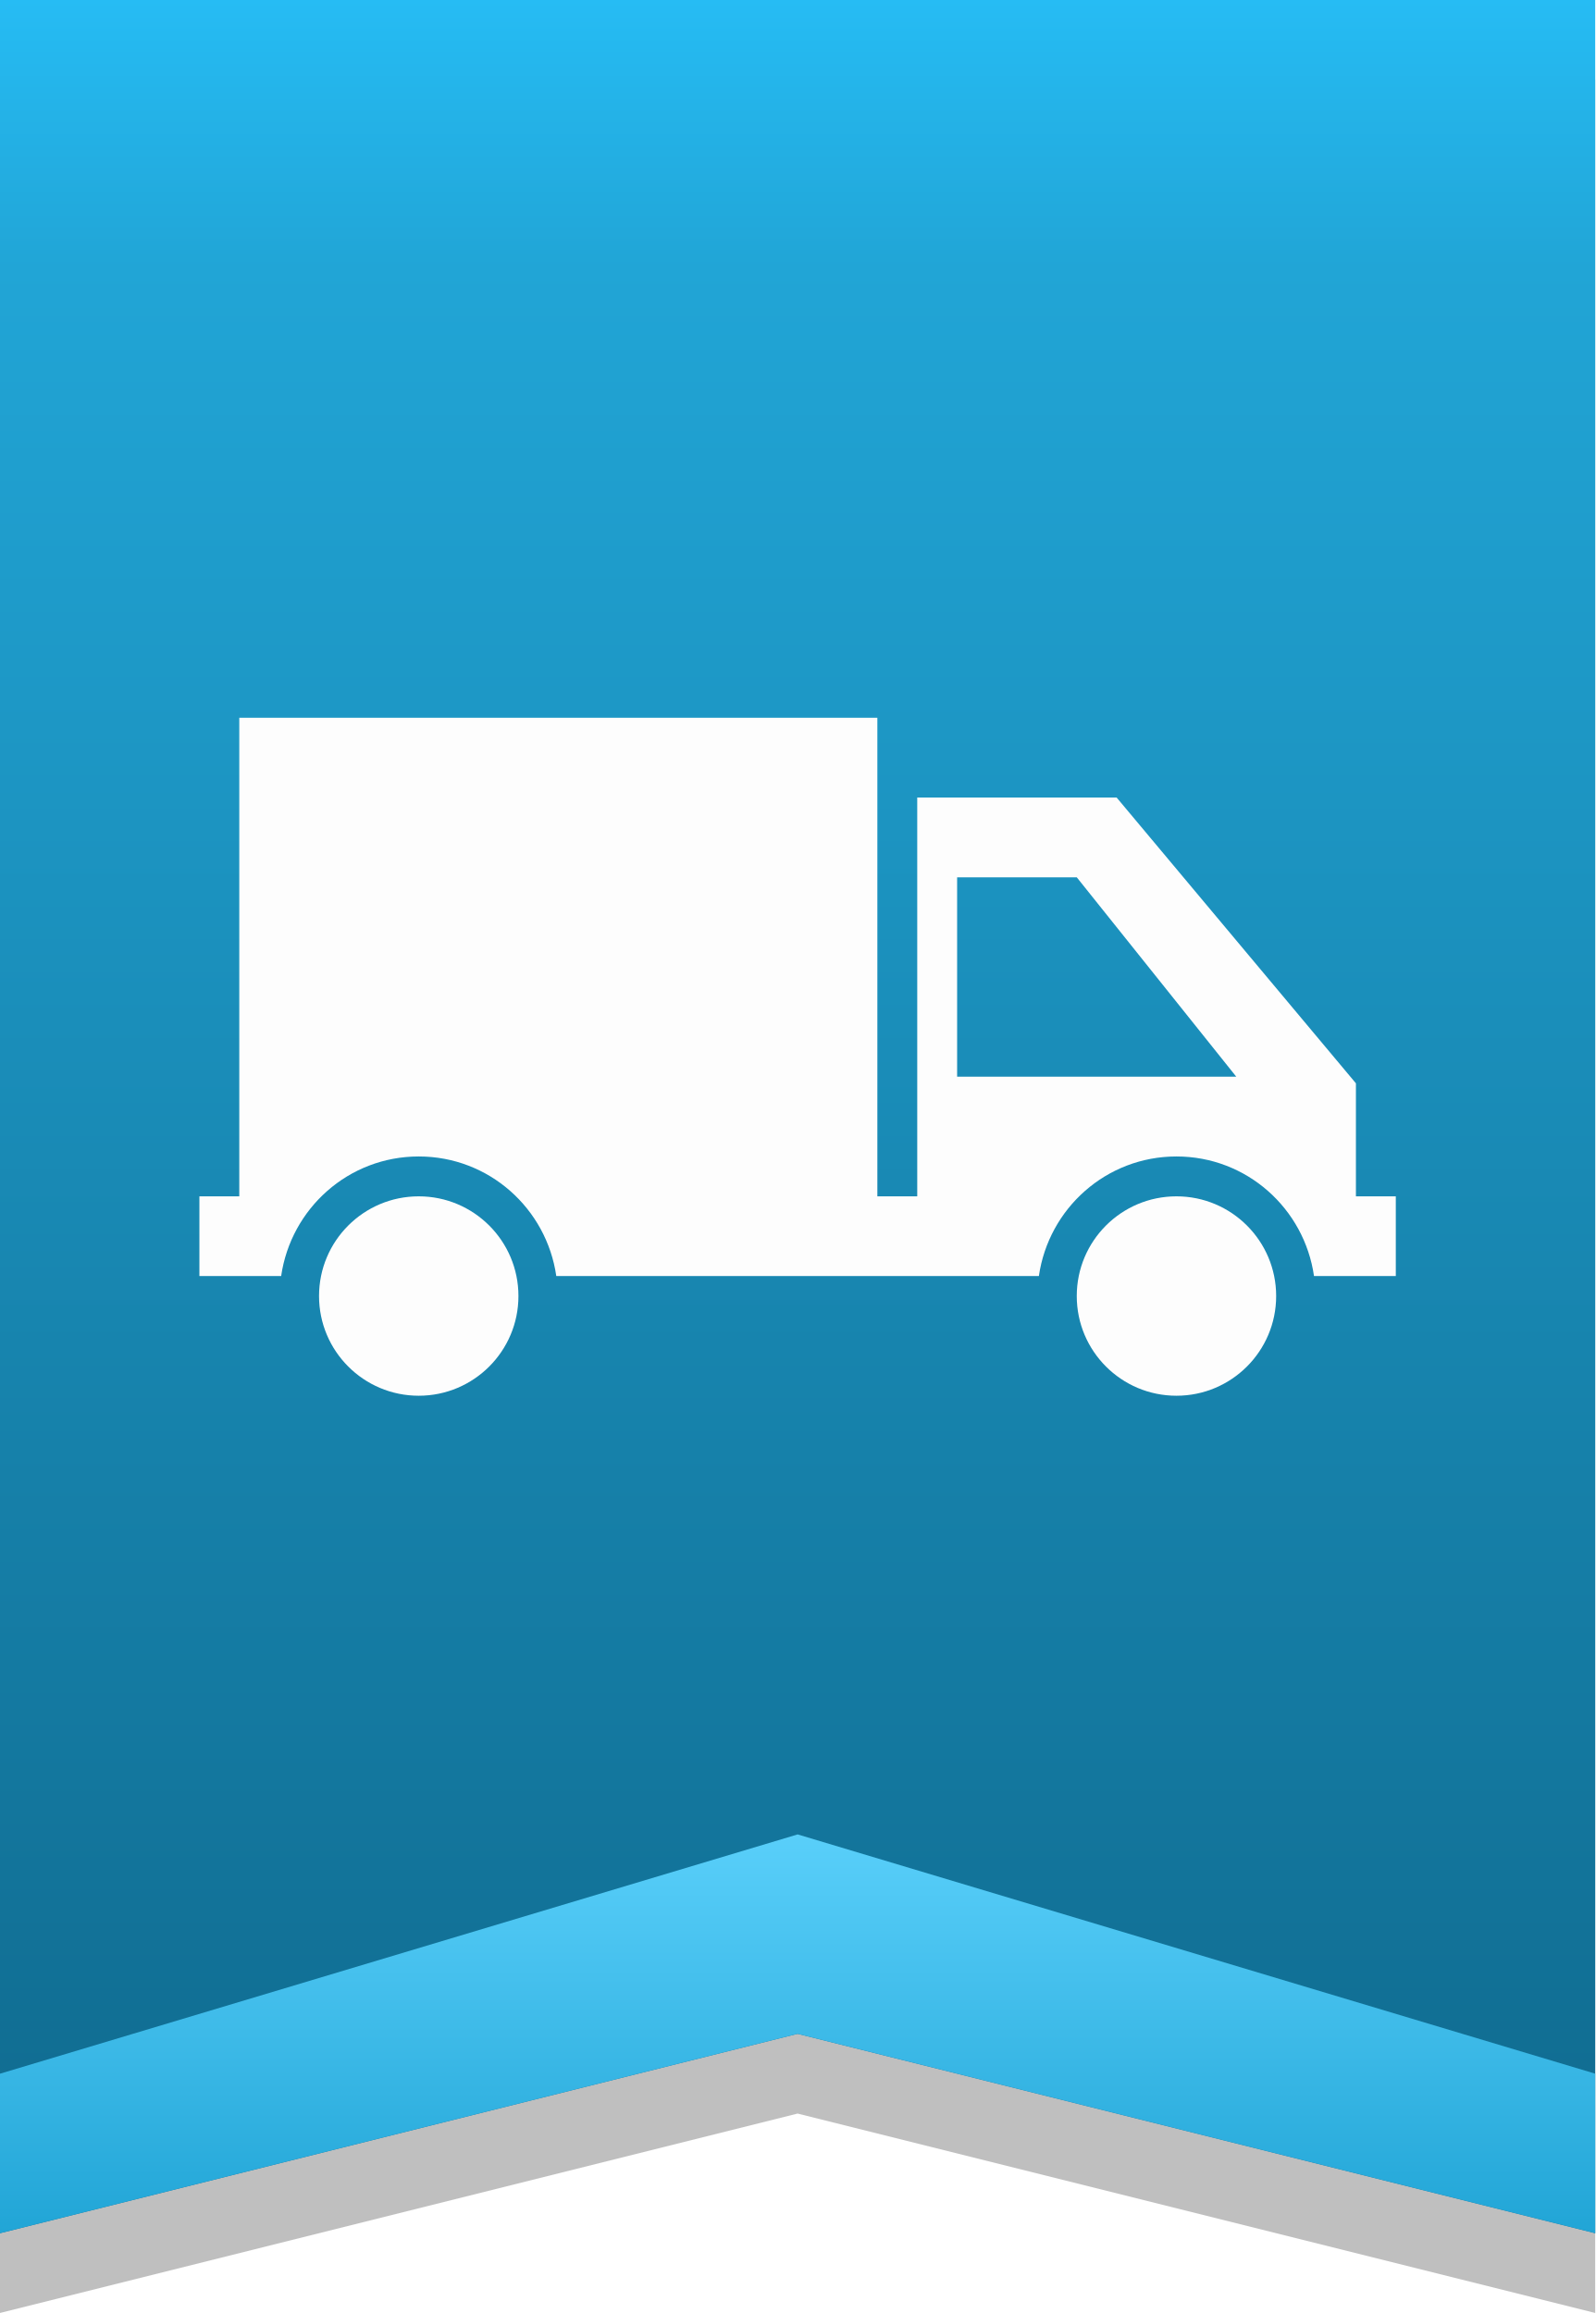
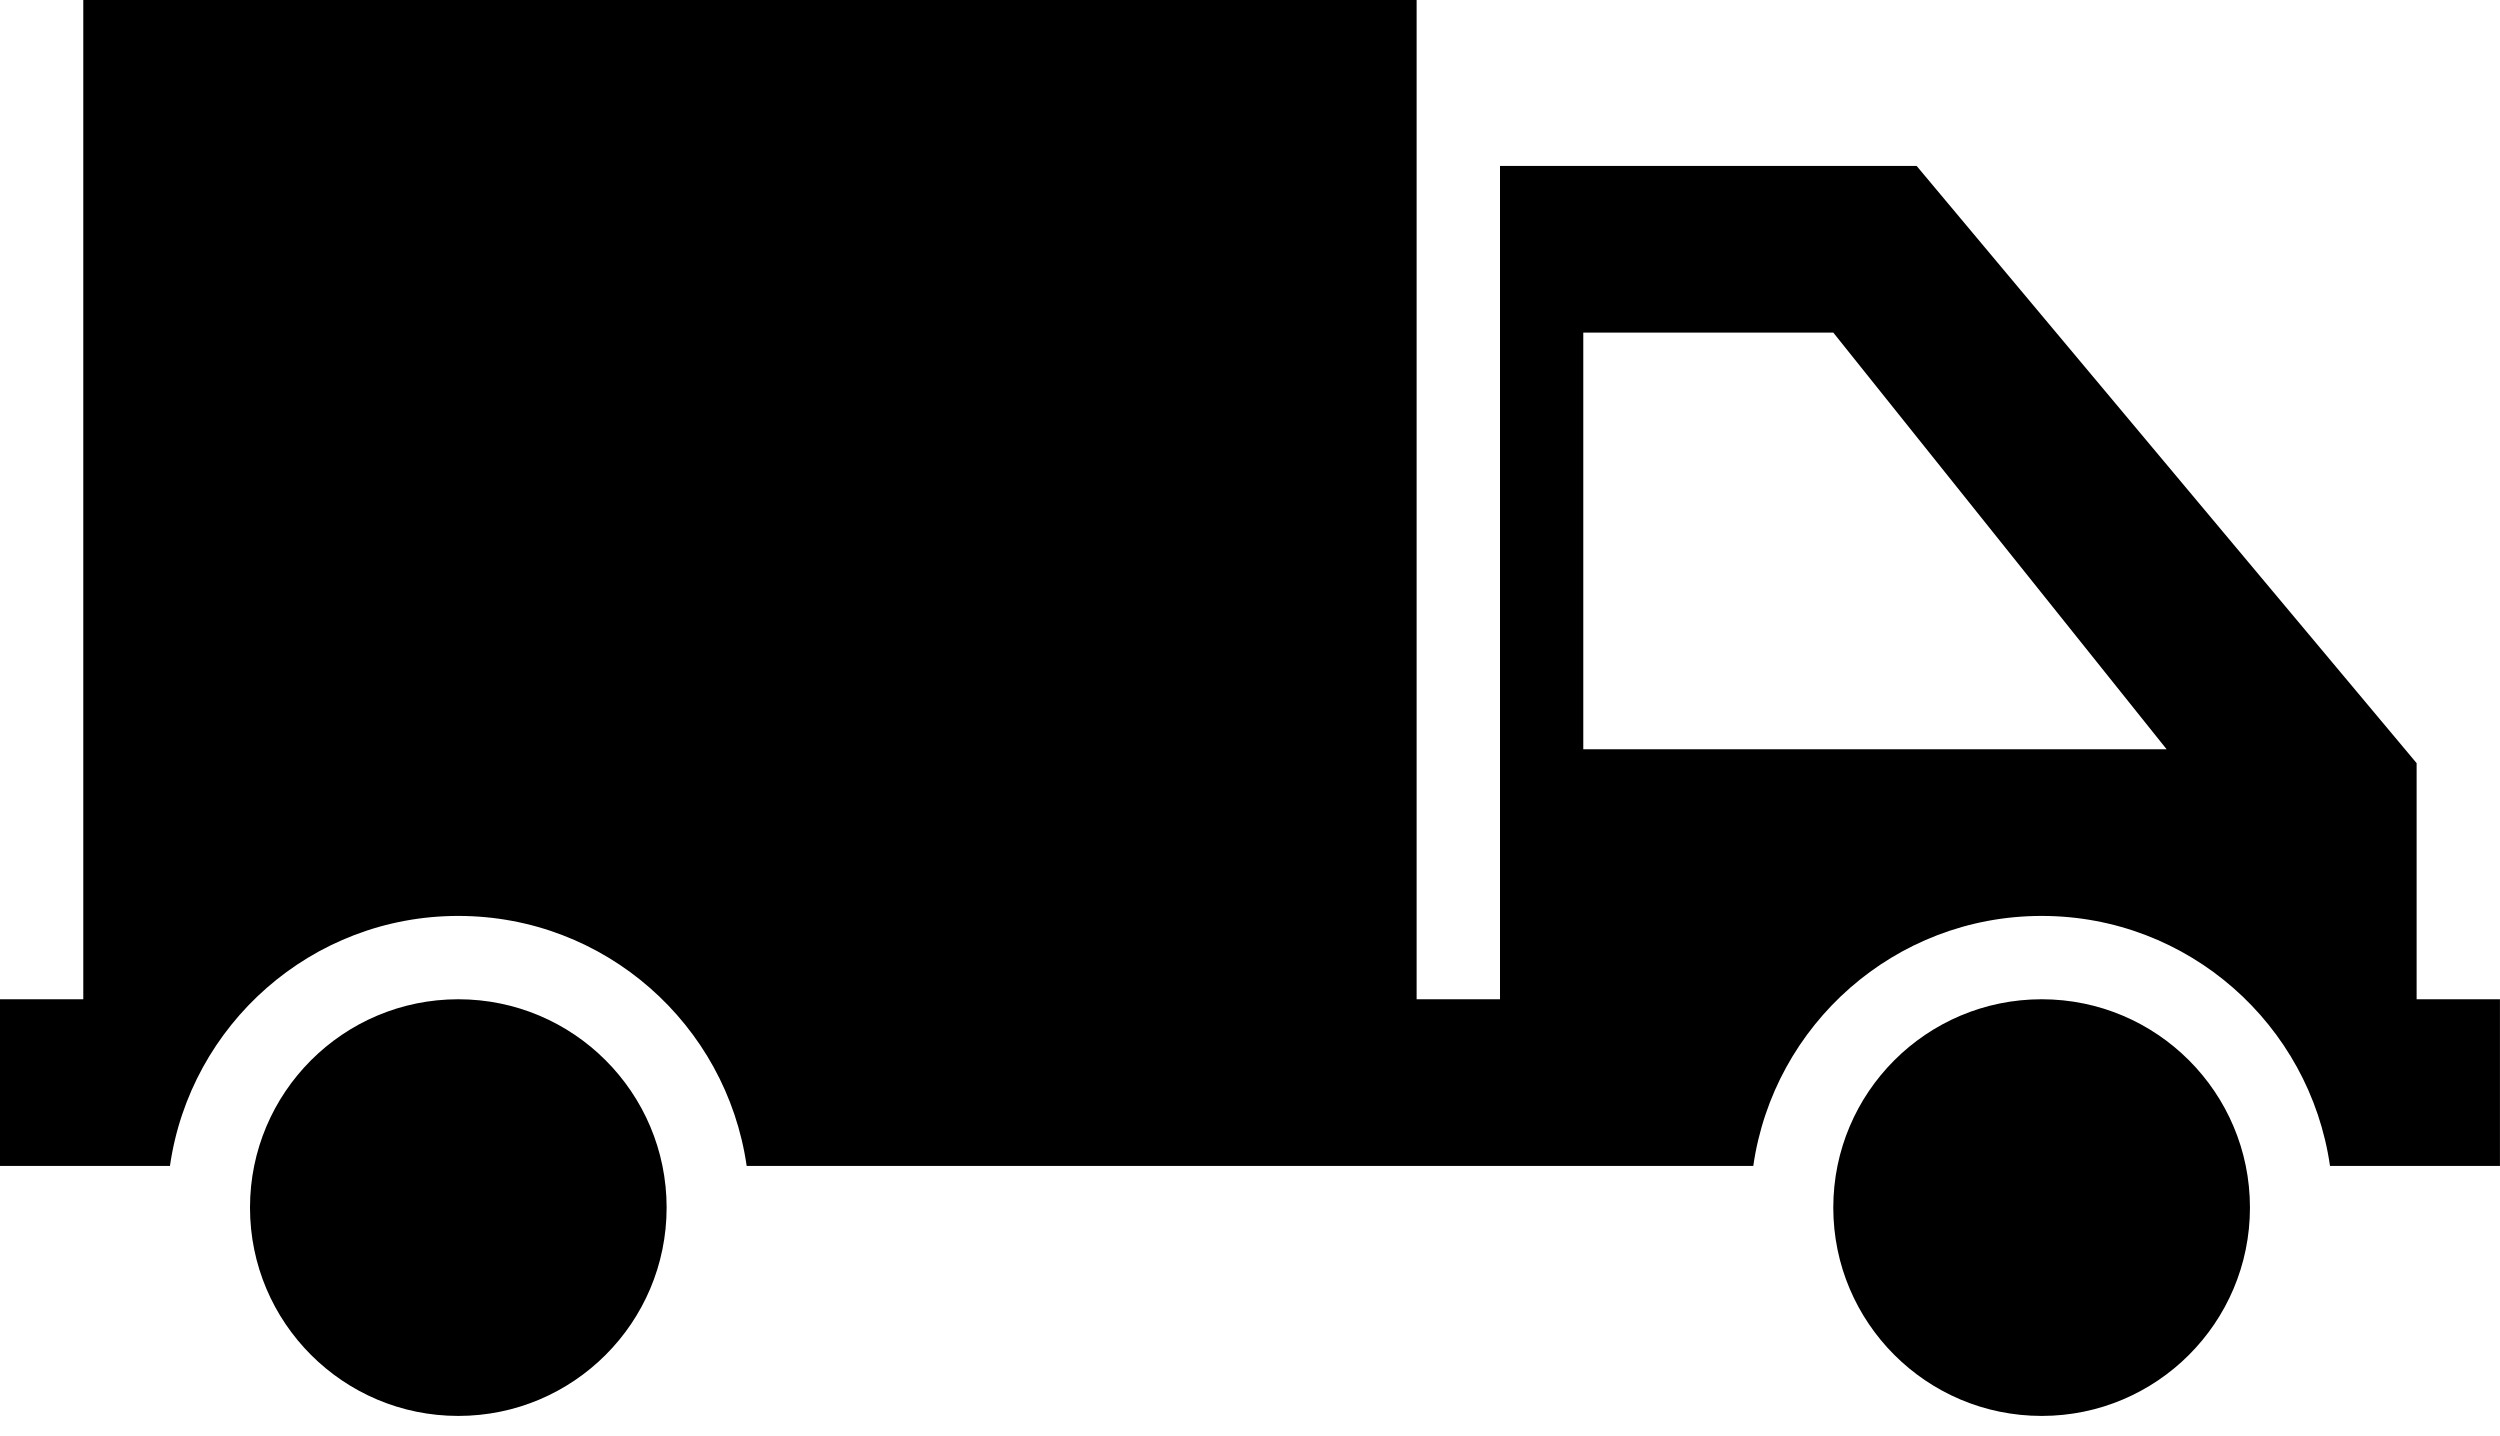
- <svg xmlns="http://www.w3.org/2000/svg" preserveAspectRatio="xMidYMid" width="40" height="58" viewBox="0 0 40 58">
-   <defs>
-     <style>
- 
-       .cls-4 {
-         fill: #000000;
-         opacity: 0.25;
-       }
- 
-       .cls-5 {
-         fill: url(#linear-gradient-1);
-       }
- 
-       .cls-6 {
-         fill: url(#linear-gradient-2);
-       }
- 
-       .cls-7 {
-         fill: #fdfdfd;
-       }
-     </style>
-     <linearGradient id="linear-gradient-1" gradientUnits="userSpaceOnUse" x1="20" y1="56" x2="20" y2="0">
-       <stop offset="0" stop-color="#0f698d" />
-       <stop offset="0.88" stop-color="#21a5d6" />
-       <stop offset="1" stop-color="#26bcf4" />
-     </linearGradient>
-     <linearGradient id="linear-gradient-2" gradientUnits="userSpaceOnUse" x1="20" y1="56" x2="20" y2="46">
-       <stop offset="0" stop-color="#21a5d6" />
-       <stop offset="1" stop-color="#59cffa" />
-     </linearGradient>
-   </defs>
-   <g id="deliversvg">
-     <g id="bg">
-       <path d="M-0.000,1.999 C-0.000,1.999 40.000,1.999 40.000,1.999 C40.000,1.999 40.000,57.999 40.000,57.999 C40.000,57.999 20.000,52.999 20.000,52.999 C20.000,52.999 -0.000,57.999 -0.000,57.999 C-0.000,57.999 -0.000,1.999 -0.000,1.999 Z" id="path-1" class="cls-4" fill-rule="evenodd" />
-       <path d="M-0.000,-0.001 C-0.000,-0.001 40.000,-0.001 40.000,-0.001 C40.000,-0.001 40.000,55.999 40.000,55.999 C40.000,55.999 20.000,50.999 20.000,50.999 C20.000,50.999 -0.000,55.999 -0.000,55.999 C-0.000,55.999 -0.000,-0.001 -0.000,-0.001 Z" id="path-2" class="cls-5" fill-rule="evenodd" />
-       <path d="M-0.000,51.999 C-0.000,51.999 20.000,45.999 20.000,45.999 C20.000,45.999 40.000,51.999 40.000,51.999 C40.000,51.999 40.000,55.999 40.000,55.999 C40.000,55.999 20.000,50.999 20.000,50.999 C20.000,50.999 -0.000,55.999 -0.000,55.999 C-0.000,55.999 -0.000,51.999 -0.000,51.999 Z" id="path-3" class="cls-6" fill-rule="evenodd" />
-     </g>
-     <path d="M32.949,31.998 C32.705,30.304 31.261,28.999 29.500,28.999 C27.738,28.999 26.295,30.304 26.050,31.998 C26.050,31.998 24.000,31.998 24.000,31.998 C24.000,31.998 23.000,31.998 23.000,31.998 C23.000,31.998 22.000,31.998 22.000,31.998 C22.000,31.998 21.000,31.998 21.000,31.998 C21.000,31.998 13.949,31.998 13.949,31.998 C13.705,30.304 12.261,28.999 10.500,28.999 C8.738,28.999 7.295,30.304 7.050,31.998 C7.050,31.998 5.000,31.998 5.000,31.998 C5.000,31.998 5.000,29.999 5.000,29.999 C5.000,29.999 6.000,29.999 6.000,29.999 C6.000,29.999 6.000,17.999 6.000,17.999 C6.000,17.999 22.000,17.999 22.000,17.999 C22.000,17.999 22.000,29.999 22.000,29.999 C22.000,29.999 23.000,29.999 23.000,29.999 C23.000,29.999 23.000,19.999 23.000,19.999 C23.000,19.999 28.000,19.999 28.000,19.999 C28.000,19.999 34.000,27.165 34.000,27.165 C34.000,27.165 34.000,29.999 34.000,29.999 C34.000,29.999 35.000,29.999 35.000,29.999 C35.000,29.999 35.000,31.998 35.000,31.998 C35.000,31.998 32.949,31.998 32.949,31.998 ZM27.000,21.999 C27.000,21.999 24.000,21.999 24.000,21.999 C24.000,21.999 24.000,26.999 24.000,26.999 C24.000,26.999 31.000,26.999 31.000,26.999 C31.000,26.999 27.000,21.999 27.000,21.999 ZM10.500,29.999 C11.880,29.999 13.000,31.118 13.000,32.499 C13.000,33.879 11.880,34.999 10.500,34.999 C9.119,34.999 8.000,33.879 8.000,32.499 C8.000,31.118 9.119,29.999 10.500,29.999 ZM29.500,29.999 C30.880,29.999 32.000,31.118 32.000,32.499 C32.000,33.879 30.880,34.999 29.500,34.999 C28.119,34.999 27.000,33.879 27.000,32.499 C27.000,31.118 28.119,29.999 29.500,29.999 Z" id="path-4" class="cls-7" fill-rule="evenodd" />
-   </g>
+ <svg xmlns="http://www.w3.org/2000/svg" preserveAspectRatio="xMidYMid" width="54" height="31" viewBox="0 0 54 31">
+   <path d="M50.328,25.184 C49.890,22.133 47.272,19.784 44.100,19.784 C40.926,19.784 38.309,22.133 37.871,25.184 C37.871,25.184 34.199,25.184 34.199,25.184 C34.199,25.184 32.400,25.184 32.400,25.184 C32.400,25.184 30.599,25.184 30.599,25.184 C30.599,25.184 28.799,25.184 28.799,25.184 C28.799,25.184 16.128,25.184 16.128,25.184 C15.690,22.133 13.072,19.784 9.899,19.784 C6.727,19.784 4.109,22.133 3.671,25.184 C3.671,25.184 -0.001,25.184 -0.001,25.184 C-0.001,25.184 -0.001,21.584 -0.001,21.584 C-0.001,21.584 1.799,21.584 1.799,21.584 C1.799,21.584 1.799,-0.016 1.799,-0.016 C1.799,-0.016 30.599,-0.016 30.599,-0.016 C30.599,-0.016 30.599,21.584 30.599,21.584 C30.599,21.584 32.400,21.584 32.400,21.584 C32.400,21.584 32.400,3.584 32.400,3.584 C32.400,3.584 41.399,3.584 41.399,3.584 C41.399,3.584 52.199,16.484 52.199,16.484 C52.199,16.484 52.199,21.584 52.199,21.584 C52.199,21.584 53.999,21.584 53.999,21.584 C53.999,21.584 53.999,25.184 53.999,25.184 C53.999,25.184 50.328,25.184 50.328,25.184 ZM39.599,7.184 C39.599,7.184 34.199,7.184 34.199,7.184 C34.199,7.184 34.199,16.184 34.199,16.184 C34.199,16.184 46.799,16.184 46.799,16.184 C46.799,16.184 39.599,7.184 39.599,7.184 ZM9.899,21.584 C12.385,21.584 14.399,23.599 14.399,26.084 C14.399,28.569 12.385,30.584 9.899,30.584 C7.414,30.584 5.400,28.569 5.400,26.084 C5.400,23.599 7.414,21.584 9.899,21.584 ZM44.100,21.584 C46.585,21.584 48.599,23.599 48.599,26.084 C48.599,28.569 46.585,30.584 44.100,30.584 C41.614,30.584 39.599,28.569 39.599,26.084 C39.599,23.599 41.614,21.584 44.100,21.584 Z" fill-rule="evenodd" />
</svg>
